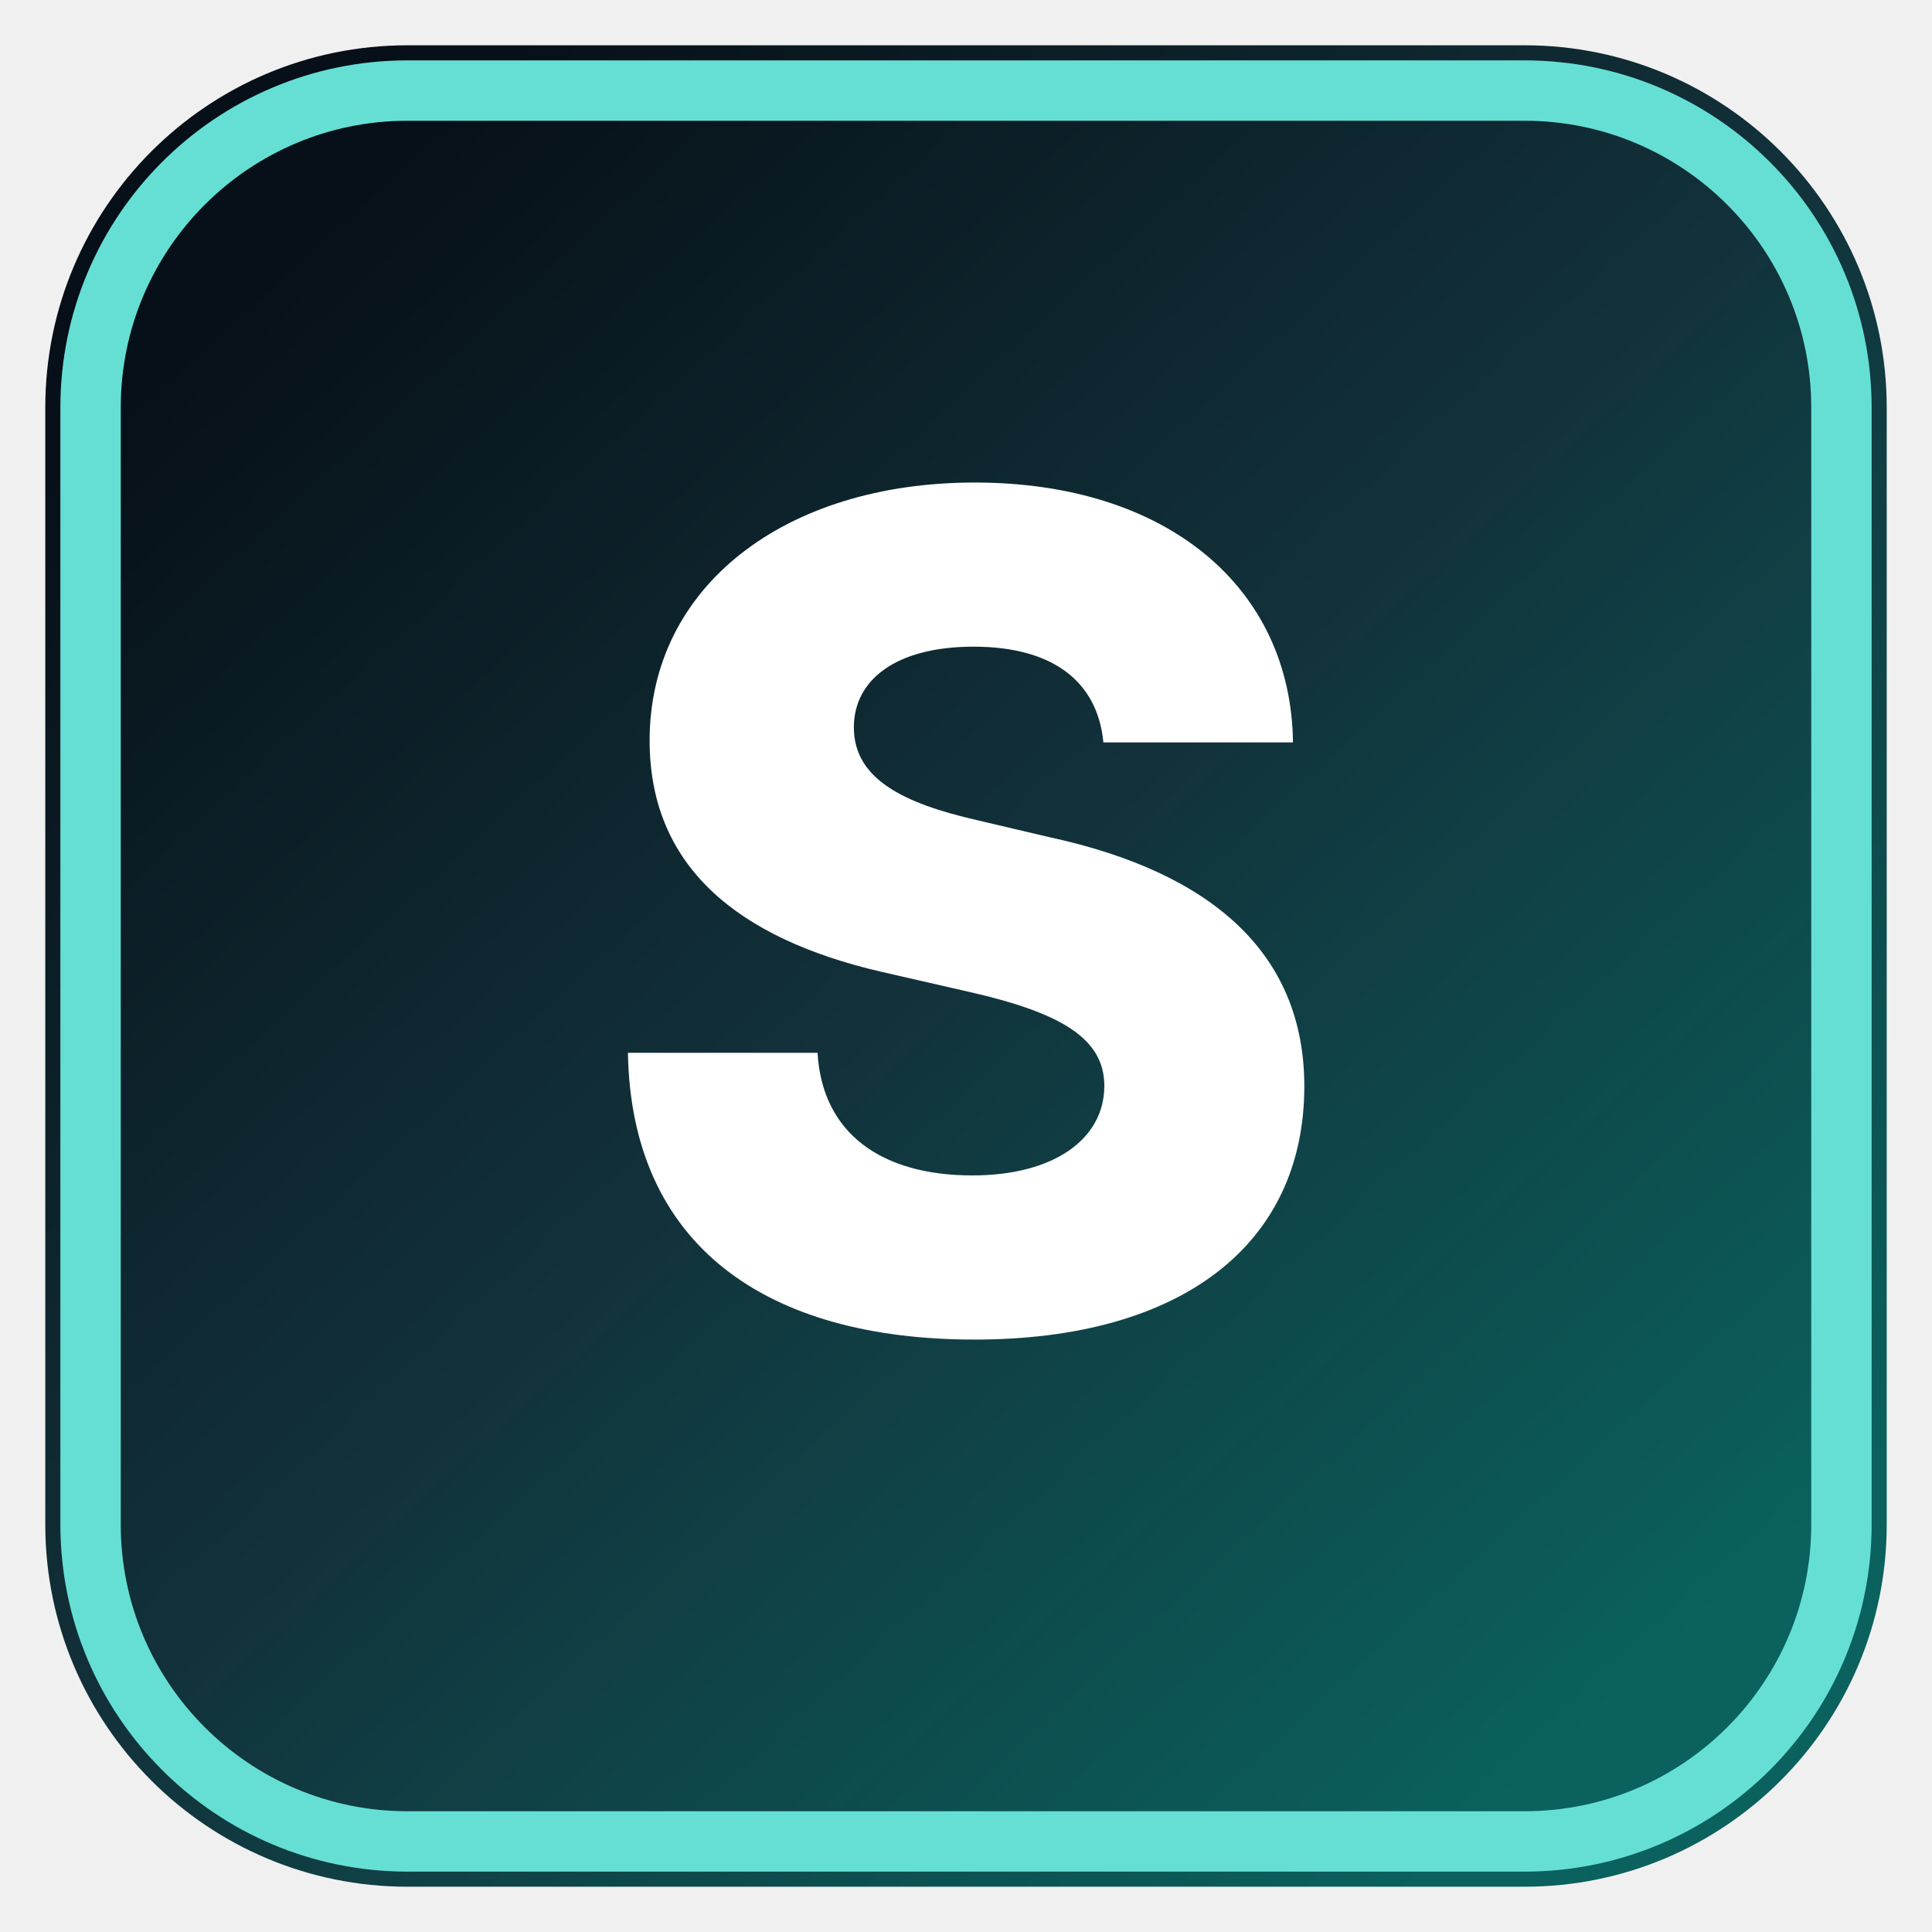
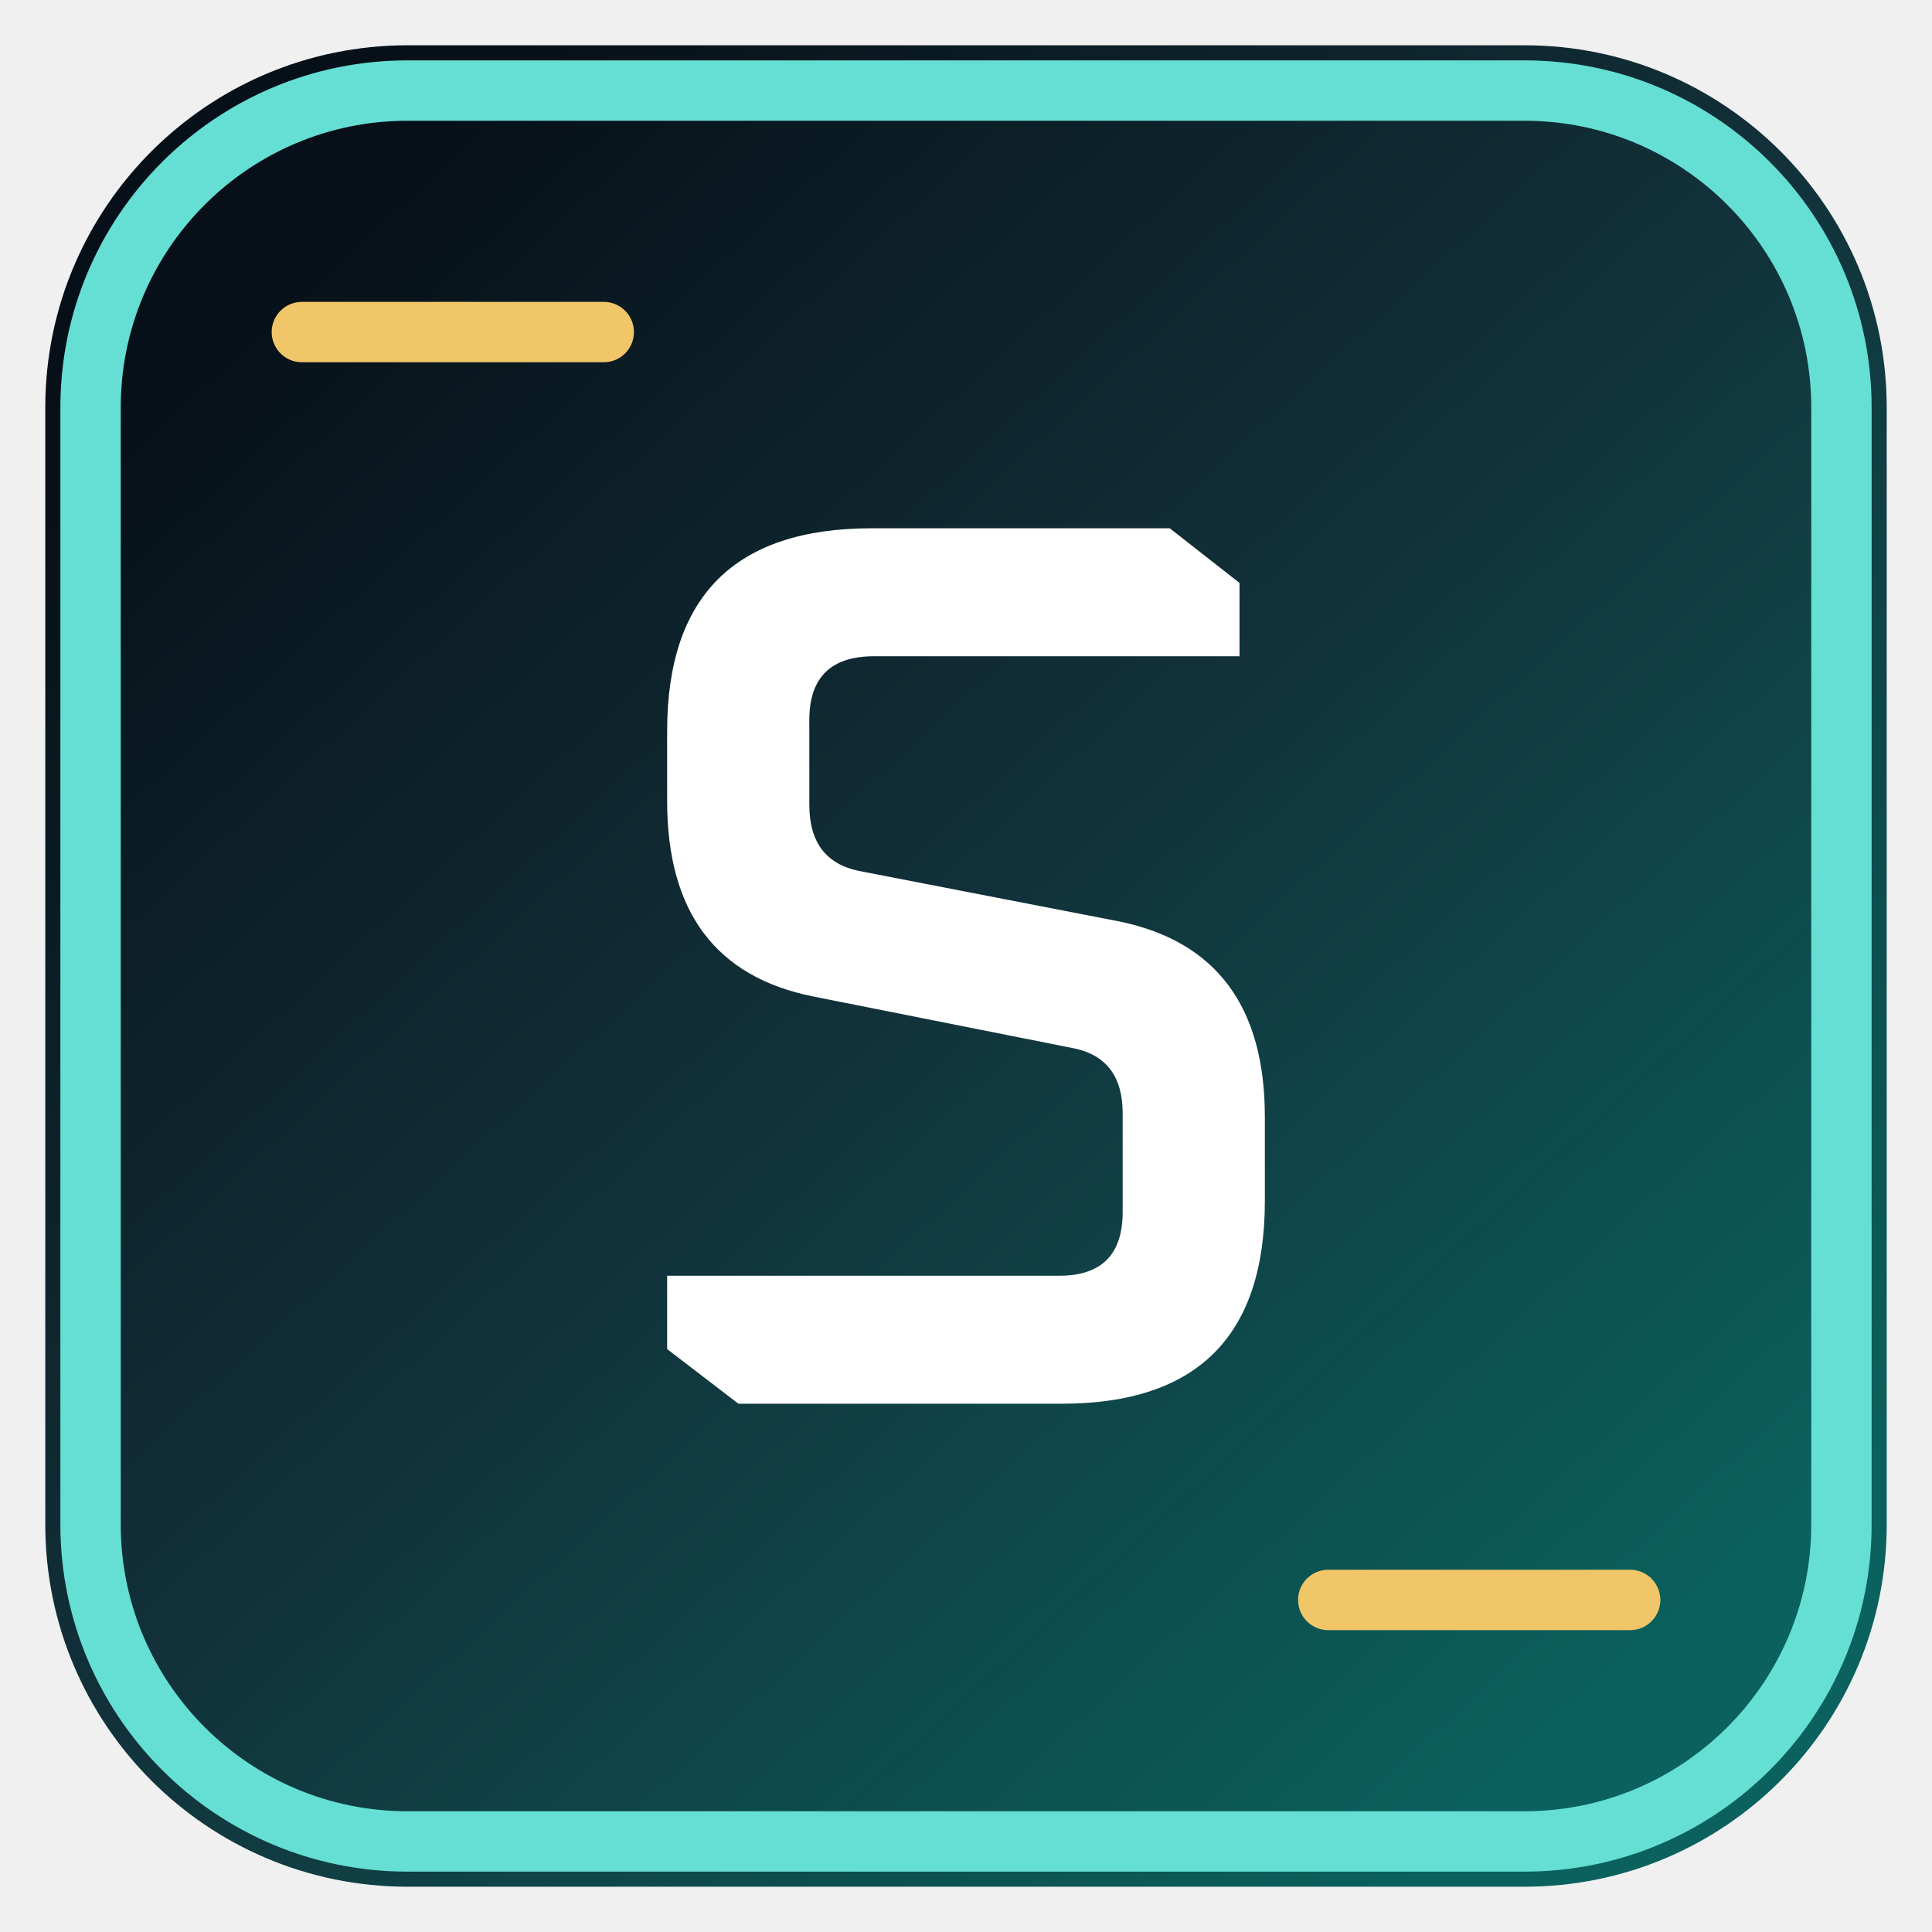
<svg xmlns="http://www.w3.org/2000/svg" viewBox="0 0 64 64">
  <defs>
    <linearGradient id="bg" x1="10" y1="8" x2="54" y2="56" gradientUnits="userSpaceOnUse">
      <stop stop-color="#071018" />
      <stop offset=".48" stop-color="#12313a" />
      <stop offset="1" stop-color="#0a615d" />
    </linearGradient>
-     <linearGradient id="shine" x1="12" y1="10" x2="42" y2="34" gradientUnits="userSpaceOnUse">
-       <stop stop-color="#ffffff" stop-opacity=".18" />
-       <stop offset="1" stop-color="#ffffff" stop-opacity="0" />
-     </linearGradient>
  </defs>
  <rect x="1.5" y="1.5" width="61" height="61" rx="12" fill="url(#bg)" />
  <rect x="3" y="3" width="58" height="58" rx="10.5" fill="none" stroke="#65dfd4" stroke-width="2" />
-   <text x="32" y="44" text-anchor="middle" font-family="'Space Grotesk', Inter, Arial, sans-serif" font-size="38" font-weight="800" fill="#ffffff">S</text>
+   <path d="M22.1 44.69V42.26H35.09Q37.19 42.26 37.19 40.15V36.88Q37.19 35.07 35.59 34.73L26.94 33.01Q22.1 32.04 22.1 26.54V24.22Q22.1 17.5 28.87 17.5H38.75L41.06 19.31V21.74H28.95Q26.81 21.74 26.81 23.85V26.66Q26.81 28.51 28.45 28.85L37.11 30.53Q41.9 31.54 41.9 37V39.78Q41.9 46.5 35.17 46.5H24.46Z" fill="#ffffff" />
+   <path d="M10 11h10" stroke="#f1c668" stroke-width="2" stroke-linecap="round" />
+   <path d="M44 53h10" stroke="#f1c668" stroke-width="2" stroke-linecap="round" />
</svg>
